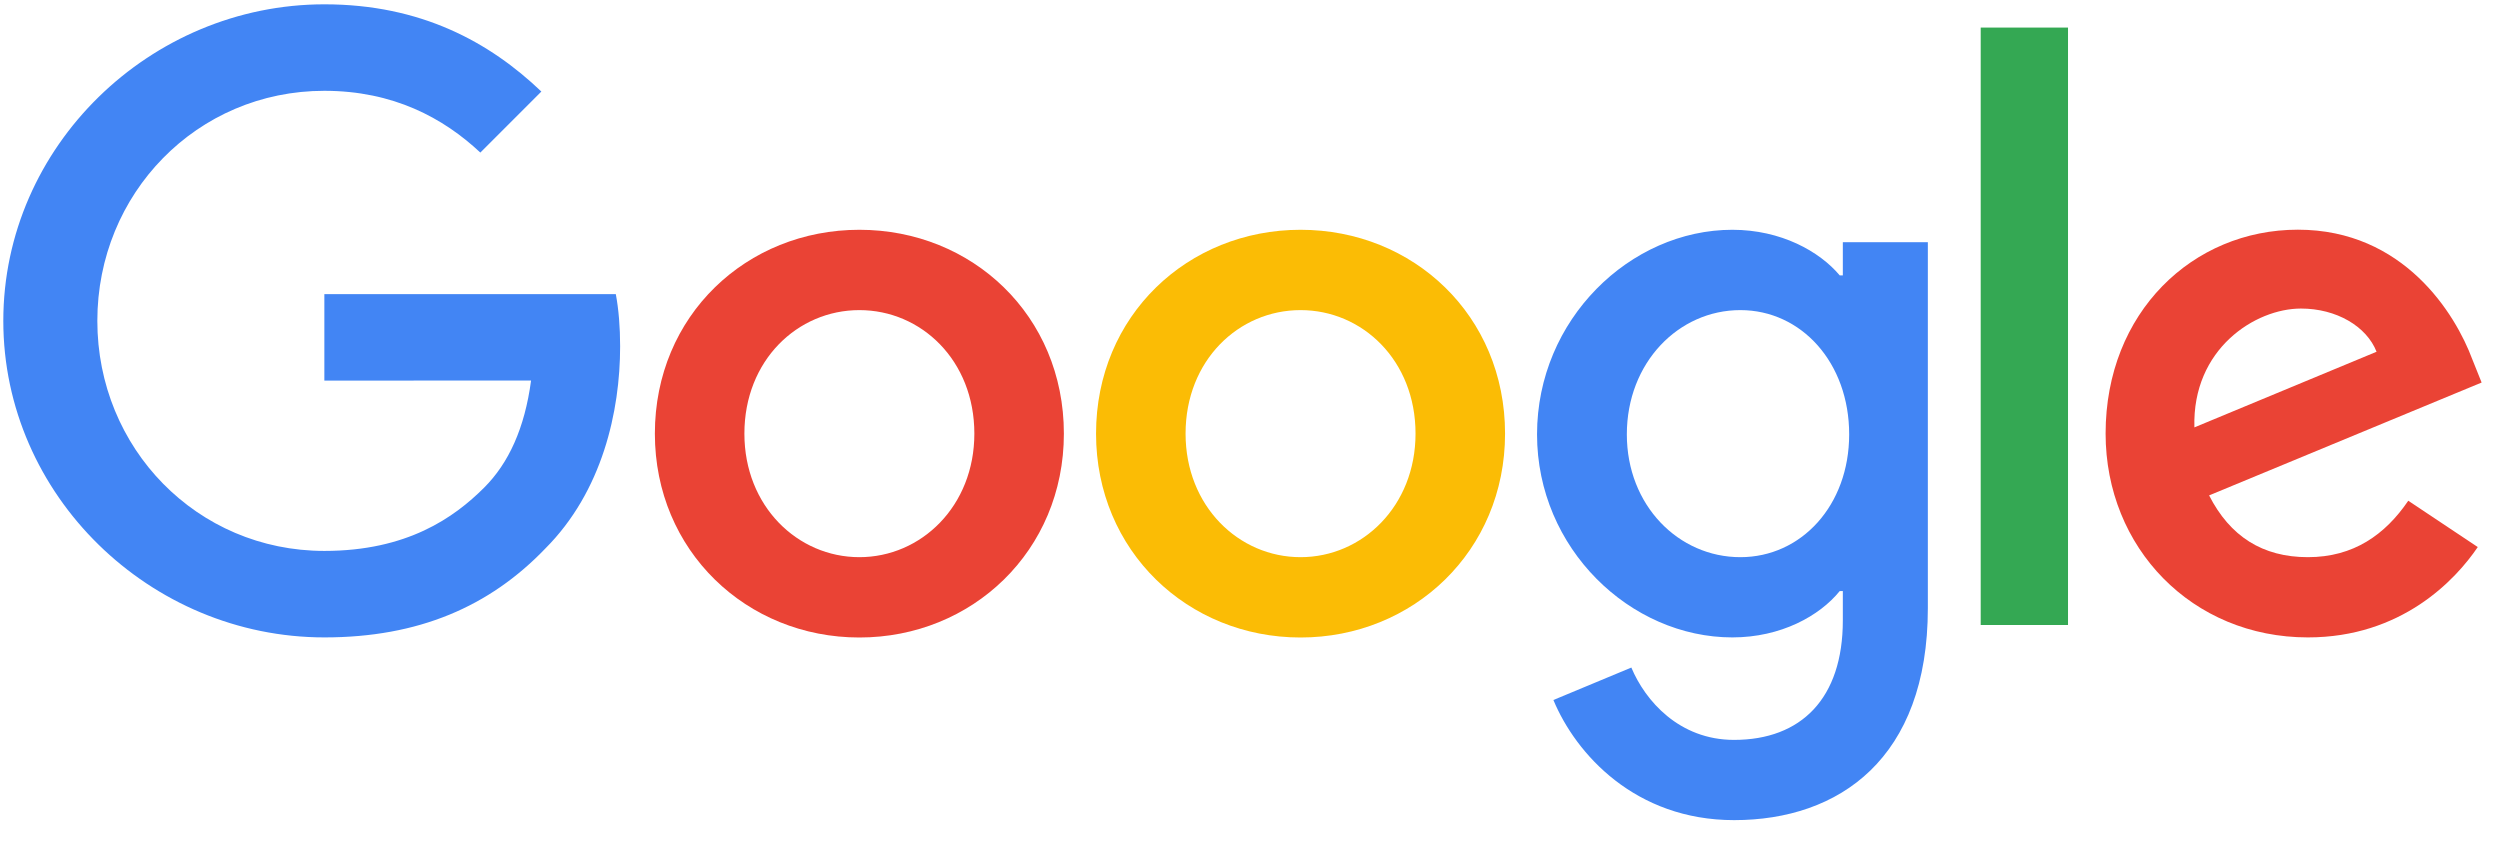
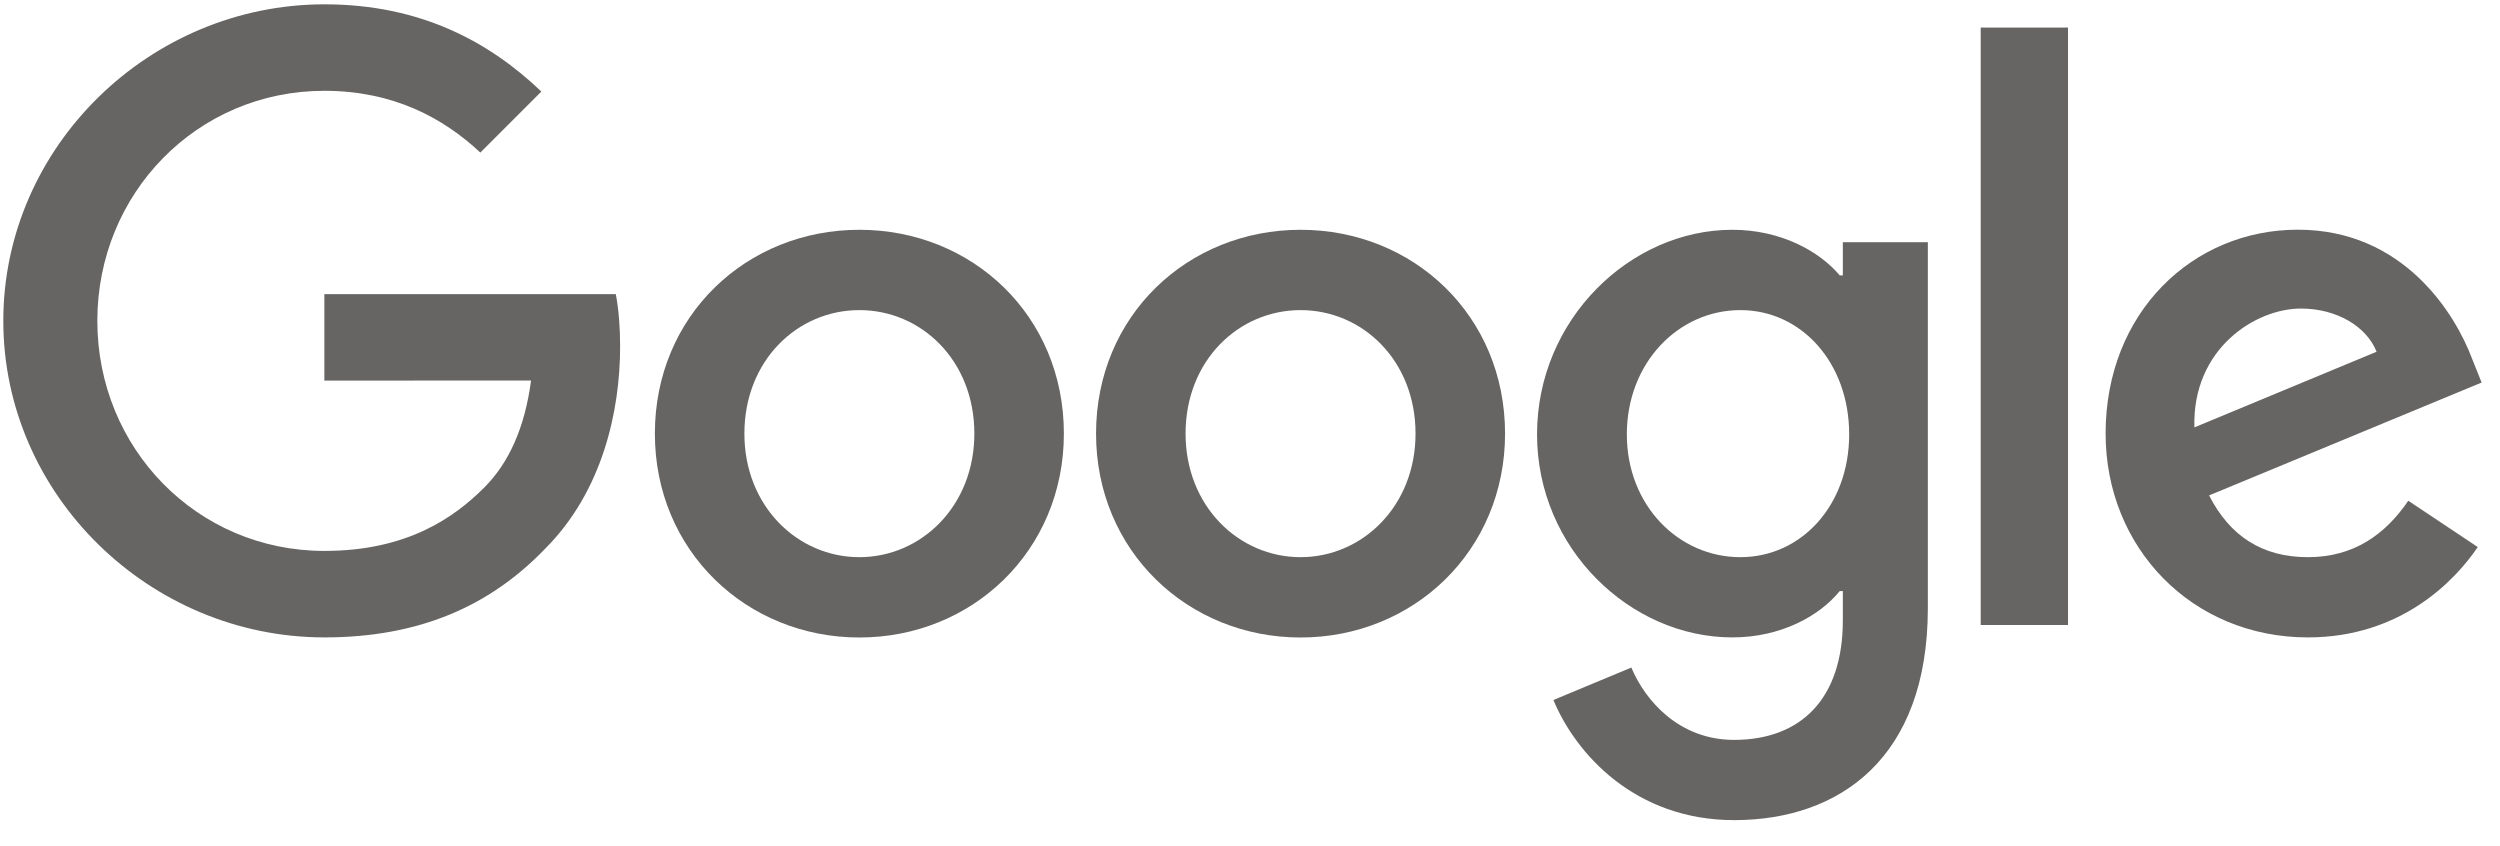
<svg xmlns="http://www.w3.org/2000/svg" width="272" height="92">
-   <path fill="#EA4335" d="M115.75 47.18c0 12.77-9.99 22.18-22.25 22.18s-22.25-9.41-22.25-22.18C71.25 34.32 81.24 25 93.5 25s22.25 9.32 22.25 22.18zm-9.74 0c0-7.98-5.79-13.44-12.51-13.44S80.99 39.2 80.99 47.18c0 7.9 5.79 13.44 12.51 13.44s12.51-5.55 12.51-13.44z" />
-   <path fill="#FBBC05" d="M163.75 47.18c0 12.77-9.99 22.18-22.25 22.18s-22.25-9.41-22.25-22.18c0-12.85 9.99-22.18 22.25-22.18s22.25 9.32 22.25 22.18zm-9.74 0c0-7.98-5.79-13.44-12.51-13.44s-12.51 5.46-12.51 13.44c0 7.9 5.79 13.44 12.51 13.44s12.51-5.55 12.51-13.44z" />
-   <path fill="#4285F4" d="M209.75 26.34v39.82c0 16.38-9.66 23.07-21.08 23.07-10.75 0-17.22-7.19-19.66-13.07l8.48-3.53c1.51 3.61 5.21 7.87 11.17 7.87 7.31 0 11.84-4.51 11.84-13v-3.19h-.34c-2.18 2.69-6.38 5.04-11.68 5.04-11.09 0-21.25-9.66-21.25-22.09 0-12.52 10.16-22.26 21.25-22.26 5.29 0 9.49 2.35 11.68 4.96h.34v-3.61h9.25zm-8.56 20.92c0-7.81-5.21-13.52-11.84-13.52-6.72 0-12.35 5.71-12.35 13.52 0 7.73 5.63 13.36 12.35 13.36 6.63 0 11.84-5.63 11.84-13.36z" />
-   <path fill="#34A853" d="M225 3v65h-9.5V3h9.5z" />
-   <path fill="#EA4335" d="M262.02 54.48l7.56 5.04c-2.44 3.61-8.32 9.83-18.48 9.83-12.6 0-22.01-9.74-22.01-22.18 0-13.19 9.49-22.18 20.92-22.18 11.51 0 17.14 9.16 18.98 14.11l1.01 2.52-29.65 12.28c2.27 4.45 5.8 6.72 10.75 6.72 4.96 0 8.4-2.44 10.92-6.14zm-23.27-7.98l19.82-8.23c-1.09-2.77-4.37-4.7-8.23-4.7-4.95 0-11.84 4.37-11.59 12.93z" />
-   <path fill="#4285F4" d="M35.29 41.41V32H67c.31 1.64.47 3.58.47 5.68 0 7.06-1.93 15.79-8.15 22.01-6.05 6.3-13.78 9.66-24.02 9.66C16.32 69.35.36 53.89.36 34.91.36 15.93 16.32.47 35.3.47c10.5 0 17.98 4.12 23.6 9.49l-6.64 6.64c-4.03-3.78-9.49-6.72-16.97-6.72-13.86 0-24.7 11.17-24.7 25.03 0 13.86 10.84 25.03 24.7 25.03 8.99 0 14.11-3.61 17.39-6.89 2.66-2.66 4.41-6.46 5.1-11.65l-22.49.01z" />
+   <path fill="#666564" d="M115.75 47.18c0 12.77-9.99 22.18-22.25 22.18s-22.25-9.41-22.25-22.18C71.25 34.32 81.24 25 93.5 25s22.25 9.32 22.25 22.18zm-9.74 0c0-7.98-5.79-13.44-12.51-13.44S80.99 39.2 80.99 47.18c0 7.9 5.79 13.44 12.51 13.44s12.51-5.55 12.51-13.44z" />
+   <path fill="#666564" d="M163.75 47.18c0 12.77-9.99 22.18-22.25 22.18s-22.25-9.41-22.25-22.18c0-12.85 9.99-22.18 22.25-22.18s22.25 9.32 22.25 22.18zm-9.74 0c0-7.98-5.79-13.44-12.51-13.44s-12.51 5.46-12.51 13.44c0 7.9 5.79 13.44 12.51 13.44s12.51-5.55 12.51-13.44z" />
+   <path fill="#666564" d="M209.75 26.34v39.82c0 16.38-9.66 23.07-21.08 23.07-10.75 0-17.22-7.19-19.66-13.07l8.48-3.53c1.51 3.61 5.21 7.87 11.17 7.87 7.31 0 11.84-4.51 11.84-13v-3.19h-.34c-2.18 2.69-6.38 5.04-11.68 5.04-11.09 0-21.25-9.66-21.25-22.09 0-12.52 10.16-22.26 21.25-22.26 5.29 0 9.49 2.35 11.68 4.96h.34v-3.61h9.25zm-8.56 20.92c0-7.81-5.21-13.52-11.84-13.52-6.72 0-12.35 5.71-12.35 13.52 0 7.73 5.63 13.36 12.35 13.36 6.63 0 11.84-5.63 11.84-13.36z" />
+   <path fill="#666564" d="M225 3v65h-9.5V3h9.5z" />
+   <path fill="#666564" d="M262.02 54.48l7.56 5.04c-2.44 3.61-8.32 9.83-18.48 9.83-12.6 0-22.01-9.74-22.01-22.18 0-13.19 9.49-22.18 20.92-22.18 11.51 0 17.14 9.16 18.98 14.11l1.01 2.52-29.65 12.28c2.27 4.45 5.8 6.72 10.75 6.72 4.96 0 8.4-2.44 10.92-6.14zm-23.27-7.98l19.82-8.23c-1.09-2.77-4.37-4.7-8.23-4.7-4.95 0-11.84 4.37-11.59 12.93z" />
+   <path fill="#666564" d="M35.29 41.41V32H67c.31 1.64.47 3.58.47 5.68 0 7.06-1.93 15.79-8.15 22.01-6.05 6.3-13.78 9.66-24.02 9.66C16.32 69.35.36 53.89.36 34.91.36 15.93 16.32.47 35.3.47c10.5 0 17.98 4.12 23.6 9.49l-6.64 6.64c-4.03-3.78-9.49-6.72-16.97-6.72-13.86 0-24.7 11.17-24.7 25.03 0 13.86 10.84 25.03 24.7 25.03 8.99 0 14.11-3.61 17.39-6.89 2.66-2.66 4.41-6.46 5.1-11.65l-22.49.01z" />
</svg>
